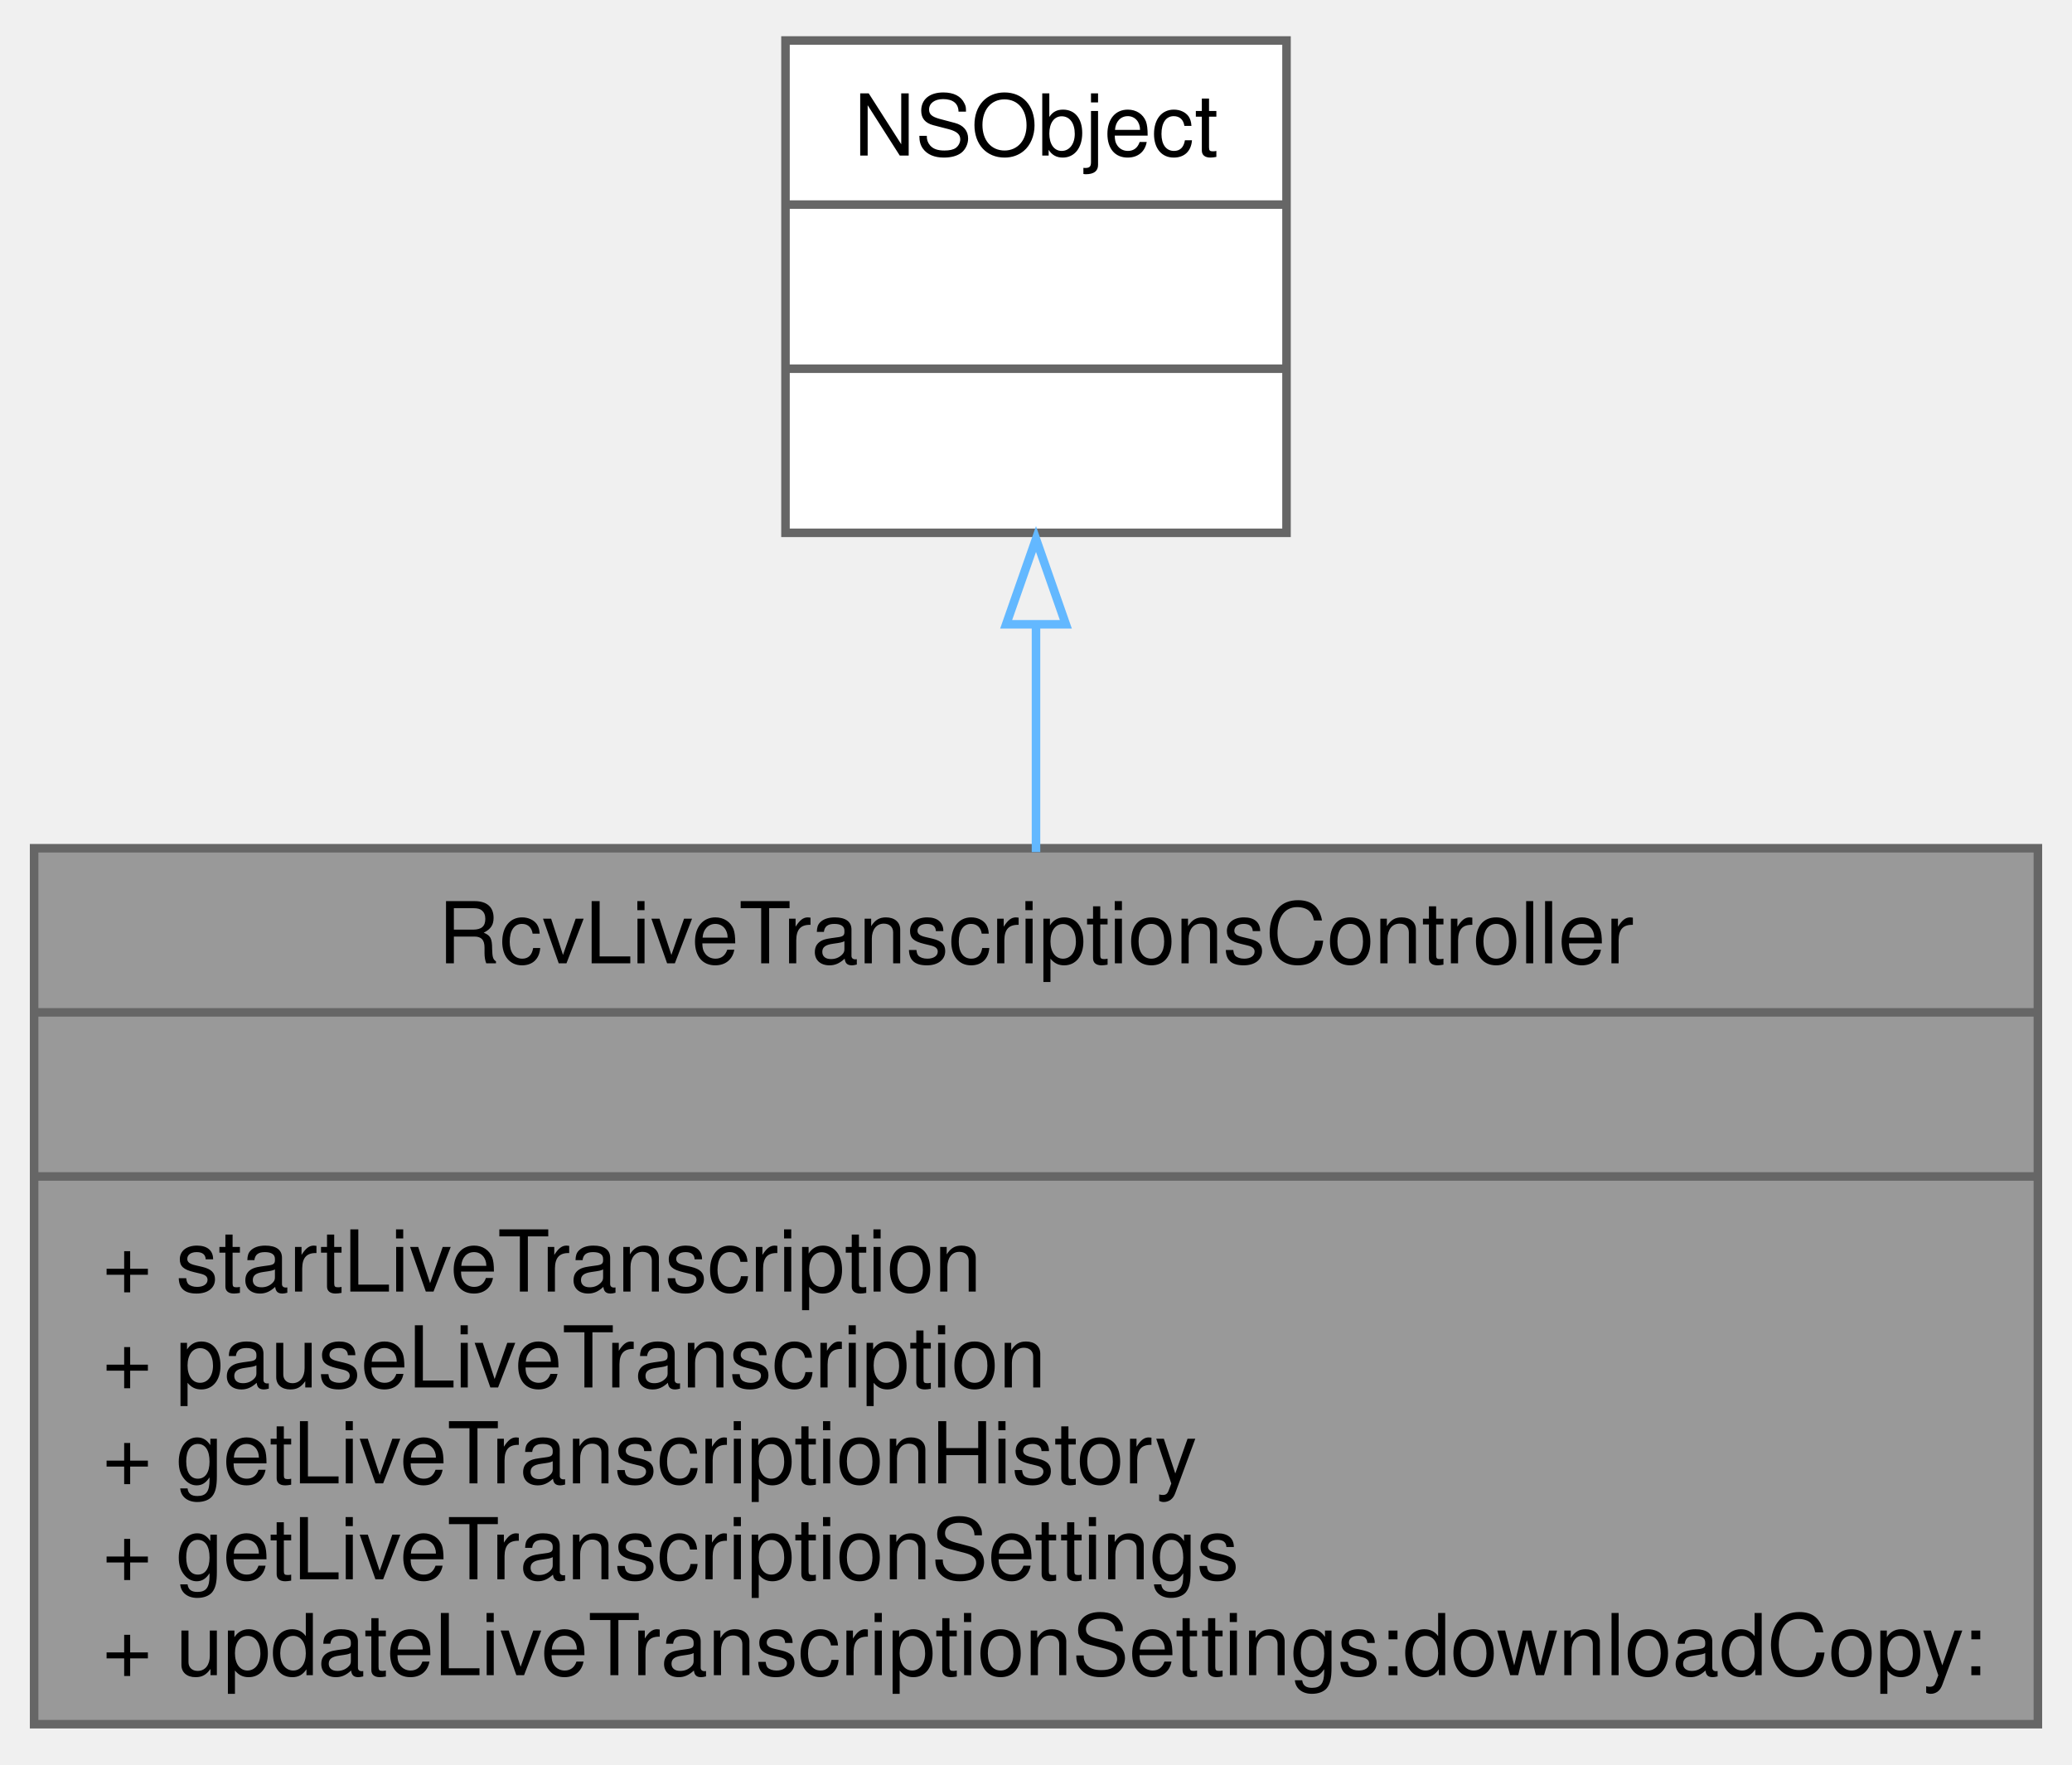
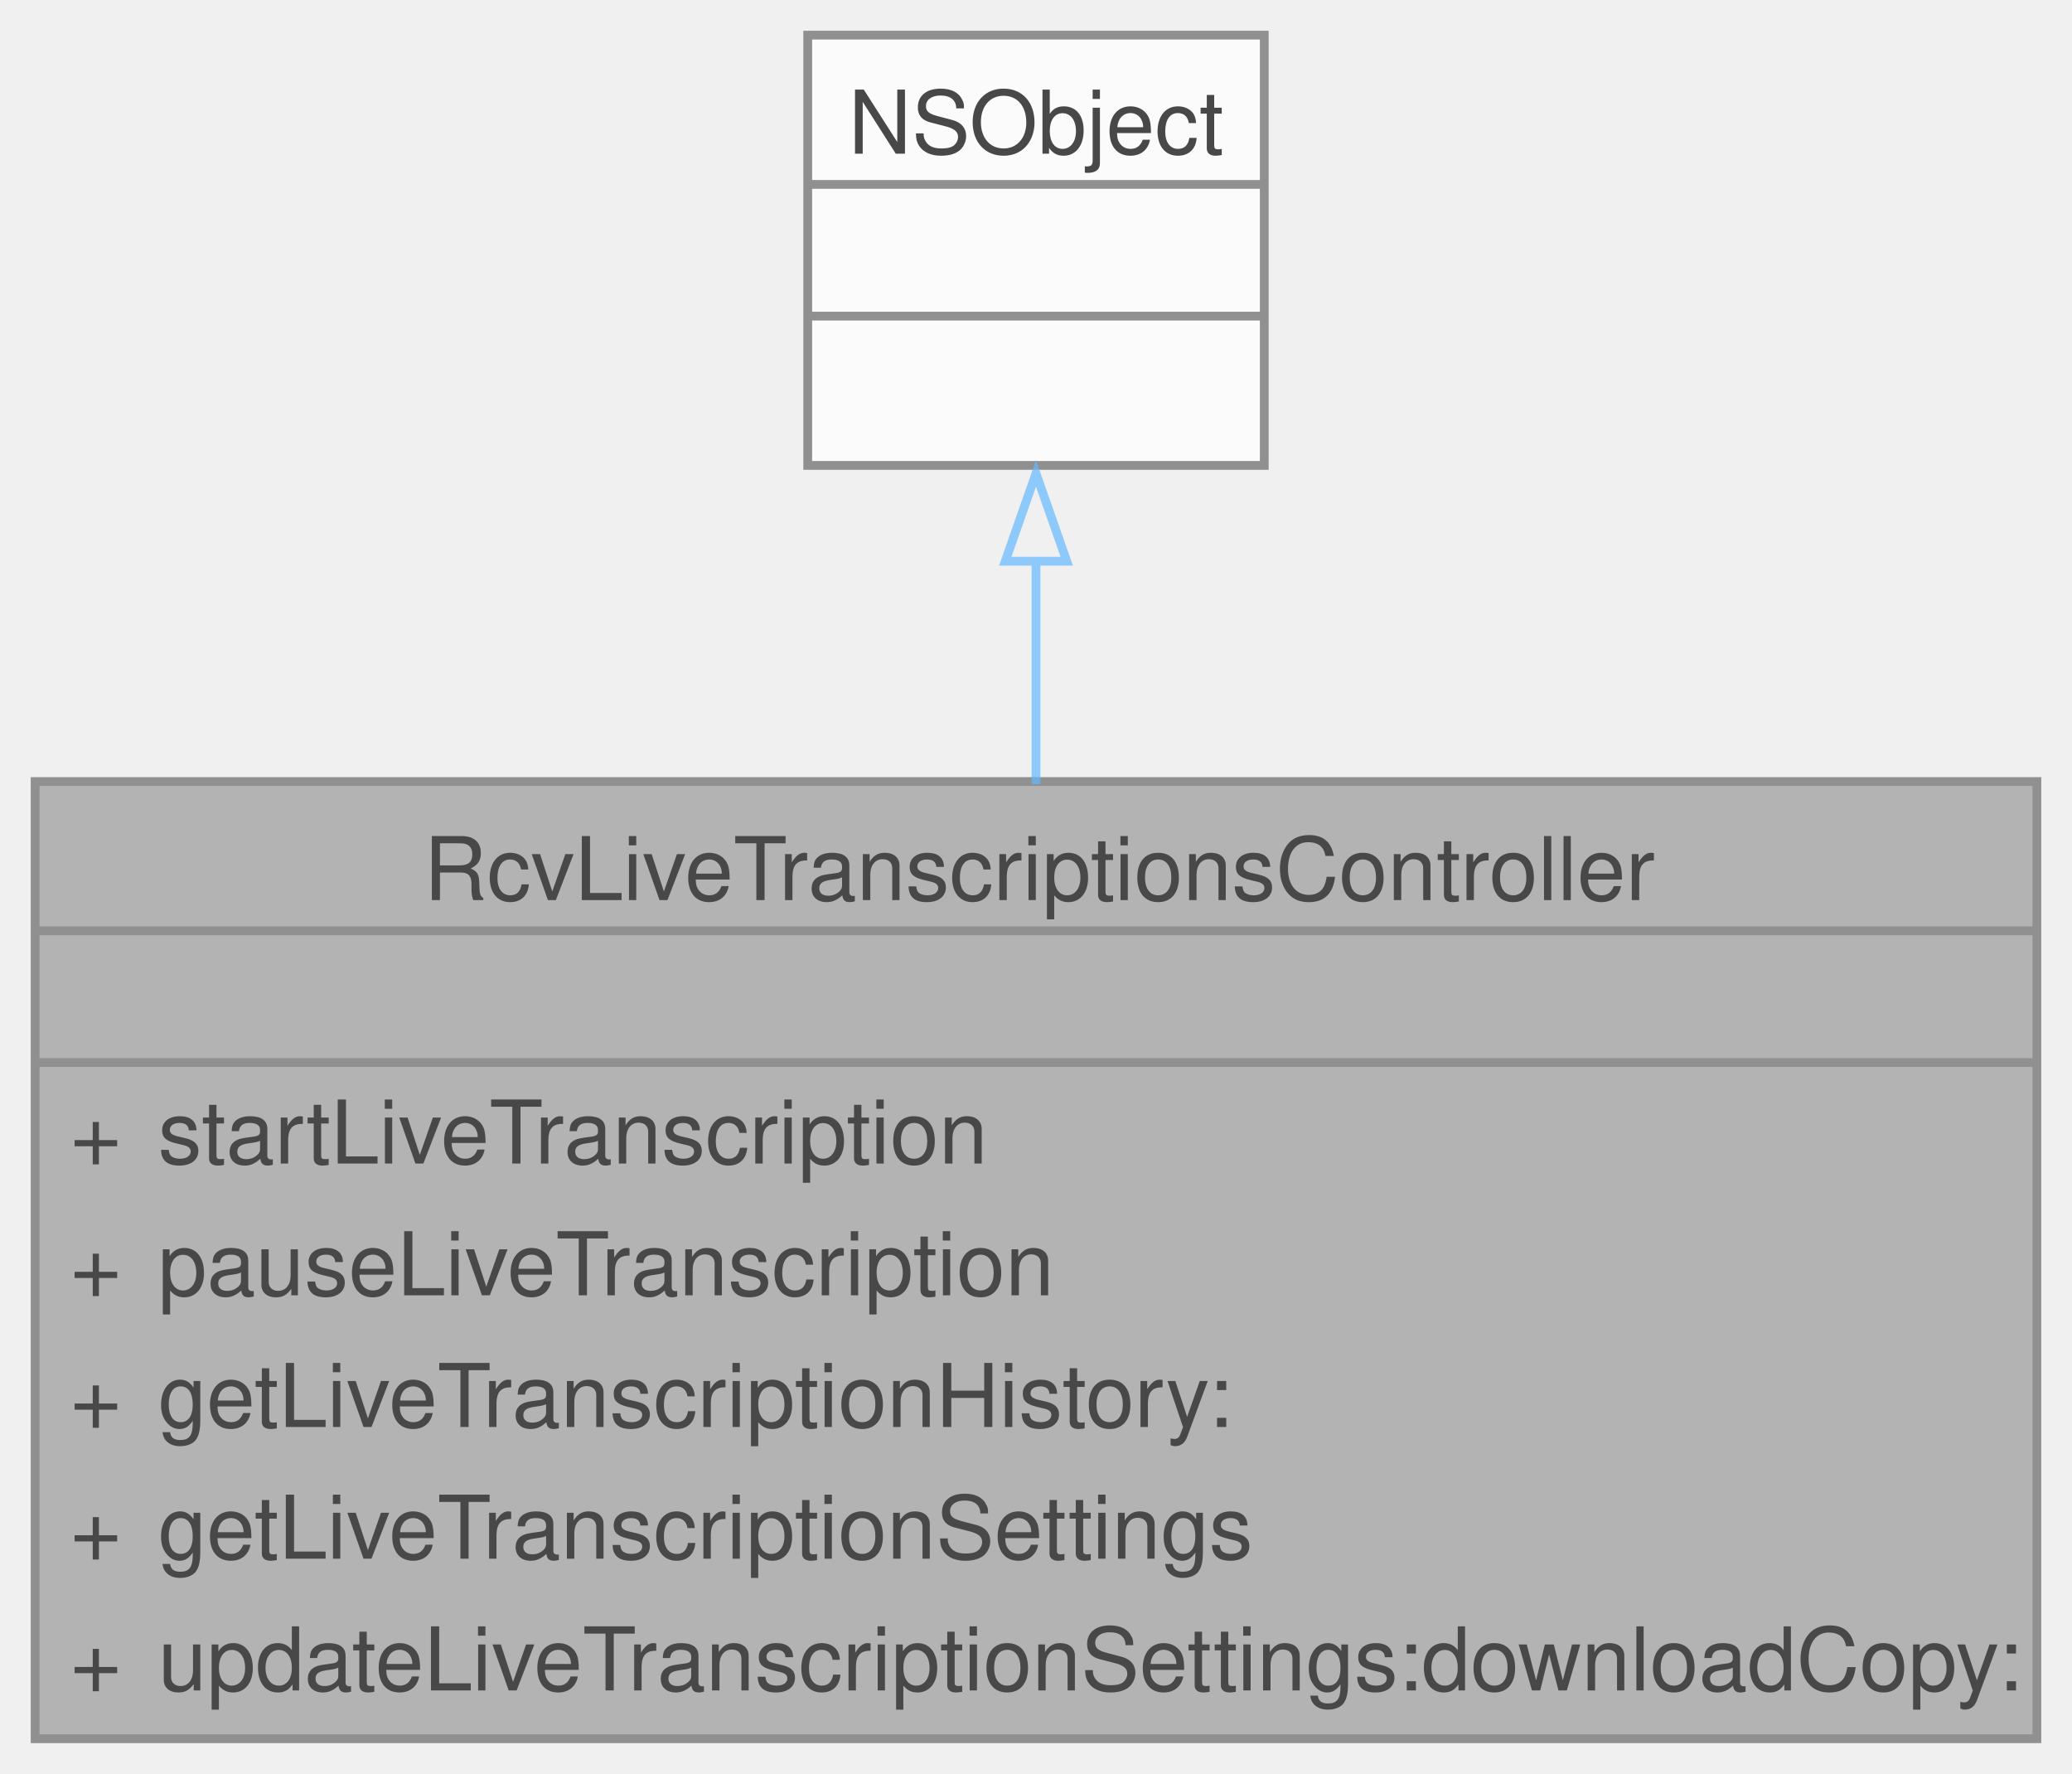
- <svg xmlns="http://www.w3.org/2000/svg" xmlns:xlink="http://www.w3.org/1999/xlink" width="243pt" height="207pt" viewBox="0.00 0.00 243.00 206.50">
-   <g id="graph0" class="graph" transform="scale(1 1) rotate(0) translate(4 202.5)">
-     <g id="node1" class="node">
-       <g id="a_node1">
-         <a xlink:title=" ">
-           <polygon fill="#999999" stroke="#666666" points="0,-0.5 0,-103.25 235,-103.25 235,-0.5 0,-0.5" />
-           <text text-anchor="middle" x="117.5" y="-89.75" font-family="Helvetica,sans-Serif" font-size="10.00">RcvLiveTranscriptionsController</text>
-           <polyline fill="none" stroke="#666666" points="0,-84 235,-84" />
-           <text text-anchor="middle" x="117.5" y="-70.5" font-family="Helvetica,sans-Serif" font-size="10.00"> </text>
-           <polyline fill="none" stroke="#666666" points="0,-64.75 235,-64.75" />
-           <text text-anchor="start" x="8" y="-51.25" font-family="Helvetica,sans-Serif" font-size="10.00">+ startLiveTranscription</text>
-           <text text-anchor="start" x="8" y="-40" font-family="Helvetica,sans-Serif" font-size="10.00">+ pauseLiveTranscription</text>
-           <text text-anchor="start" x="8" y="-28.75" font-family="Helvetica,sans-Serif" font-size="10.00">+ getLiveTranscriptionHistory</text>
-           <text text-anchor="start" x="8" y="-17.5" font-family="Helvetica,sans-Serif" font-size="10.00">+ getLiveTranscriptionSettings</text>
-           <text text-anchor="start" x="8" y="-6.25" font-family="Helvetica,sans-Serif" font-size="10.00">+ updateLiveTranscriptionSettings:downloadCopy:</text>
-         </a>
+ <svg xmlns="http://www.w3.org/2000/svg" xmlns:xlink="http://www.w3.org/1999/xlink" width="236pt" height="202pt" viewBox="0.00 0.00 236.00 202.00">
+   <svg id="main" version="1.1" xml:space="preserve">
+     <style type="text/css">
+ .node, .edge {opacity: 0.7;}
+ .node.selected, .edge.selected {opacity: 1;}
+ .edge:hover path { stroke: red; }
+ .edge:hover polygon { stroke: red; fill: red; }
+ </style>
+     <svg id="graph" class="graph">
+       <g id="graph0" class="graph" transform="scale(1 1) rotate(0) translate(4 198)">
+         <g id="Node000001" class="node">
+           <g id="a_Node000001">
+             <a xlink:title=" ">
+               <polygon fill="#999999" stroke="none" points="228,-109 0,-109 0,0 228,0 228,-109" />
+               <text text-anchor="start" x="44.25" y="-95.5" font-family="Helvetica,sans-Serif" font-size="10.00">RcvLiveTranscriptionsController</text>
+               <text text-anchor="start" x="112.5" y="-80.5" font-family="Helvetica,sans-Serif" font-size="10.00"> </text>
+               <text text-anchor="start" x="4" y="-65.5" font-family="Helvetica,sans-Serif" font-size="10.00">+</text>
+               <text text-anchor="start" x="14" y="-65.5" font-family="Helvetica,sans-Serif" font-size="10.00">startLiveTranscription</text>
+               <text text-anchor="start" x="4" y="-50.5" font-family="Helvetica,sans-Serif" font-size="10.00">+</text>
+               <text text-anchor="start" x="14" y="-50.5" font-family="Helvetica,sans-Serif" font-size="10.00">pauseLiveTranscription</text>
+               <text text-anchor="start" x="4" y="-35.5" font-family="Helvetica,sans-Serif" font-size="10.00">+</text>
+               <text text-anchor="start" x="14" y="-35.5" font-family="Helvetica,sans-Serif" font-size="10.00">getLiveTranscriptionHistory:</text>
+               <text text-anchor="start" x="4" y="-20.5" font-family="Helvetica,sans-Serif" font-size="10.00">+</text>
+               <text text-anchor="start" x="14" y="-20.5" font-family="Helvetica,sans-Serif" font-size="10.00">getLiveTranscriptionSettings</text>
+               <text text-anchor="start" x="4" y="-5.5" font-family="Helvetica,sans-Serif" font-size="10.00">+</text>
+               <text text-anchor="start" x="14" y="-5.5" font-family="Helvetica,sans-Serif" font-size="10.00">updateLiveTranscriptionSettings:downloadCopy:</text>
+               <polygon fill="#666666" stroke="#666666" points="0,-92 0,-92 228,-92 228,-92 0,-92" />
+               <polygon fill="#666666" stroke="#666666" points="0,-77 0,-77 228,-77 228,-77 0,-77" />
+               <polygon fill="none" stroke="#666666" points="0,0 0,-109 228,-109 228,0 0,0" />
+             </a>
+           </g>
+         </g>
+         <g id="Node000002" class="node">
+           <g id="a_Node000002">
+             <a xlink:title=" ">
+               <polygon fill="white" stroke="none" points="140,-194 88,-194 88,-145 140,-145 140,-194" />
+               <text text-anchor="start" x="92.62" y="-180.5" font-family="Helvetica,sans-Serif" font-size="10.00">NSObject</text>
+               <text text-anchor="start" x="112.5" y="-165.5" font-family="Helvetica,sans-Serif" font-size="10.00"> </text>
+               <text text-anchor="start" x="112.5" y="-150.5" font-family="Helvetica,sans-Serif" font-size="10.00"> </text>
+               <polygon fill="#666666" stroke="#666666" points="88,-177 88,-177 140,-177 140,-177 88,-177" />
+               <polygon fill="#666666" stroke="#666666" points="88,-162 88,-162 140,-162 140,-162 88,-162" />
+               <polygon fill="none" stroke="#666666" points="88,-145 88,-194 140,-194 140,-145 88,-145" />
+             </a>
+           </g>
+         </g>
+         <g id="edge1_Node000001_Node000002" class="edge">
+           <g id="a_edge1_Node000001_Node000002">
+             <a xlink:title=" ">
+               <path fill="none" stroke="#63b8ff" d="M114,-134.25C114,-126.18 114,-117.39 114,-108.71" />
+               <polygon fill="none" stroke="#63b8ff" points="110.5,-134.09 114,-144.09 117.5,-134.09 110.5,-134.09" />
+             </a>
+           </g>
+         </g>
      </g>
-     </g>
-     <g id="node2" class="node">
-       <g id="a_node2">
-         <a xlink:title=" ">
-           <polygon fill="white" stroke="#666666" points="88.12,-140.25 88.12,-198 146.88,-198 146.88,-140.25 88.12,-140.25" />
-           <text text-anchor="middle" x="117.5" y="-184.5" font-family="Helvetica,sans-Serif" font-size="10.00">NSObject</text>
-           <polyline fill="none" stroke="#666666" points="88.12,-178.75 146.88,-178.75" />
-           <text text-anchor="middle" x="117.5" y="-165.25" font-family="Helvetica,sans-Serif" font-size="10.00"> </text>
-           <polyline fill="none" stroke="#666666" points="88.12,-159.5 146.88,-159.5" />
-           <text text-anchor="middle" x="117.5" y="-146" font-family="Helvetica,sans-Serif" font-size="10.00"> </text>
-         </a>
-       </g>
-     </g>
-     <g id="edge1" class="edge">
-       <path fill="none" stroke="#63b8ff" d="M117.5,-129.65C117.5,-121.04 117.5,-111.79 117.5,-102.8" />
-       <polygon fill="none" stroke="#63b8ff" points="114,-129.52 117.5,-139.52 121,-129.52 114,-129.52" />
-     </g>
-   </g>
+     </svg>
+   </svg>
+   <style type="text/css">
+ 
+ [data-mouse-over-selected='false'] { opacity: 0.7; }
+ [data-mouse-over-selected='true']  { opacity: 1.0; }
+ 
+ </style>
</svg>
